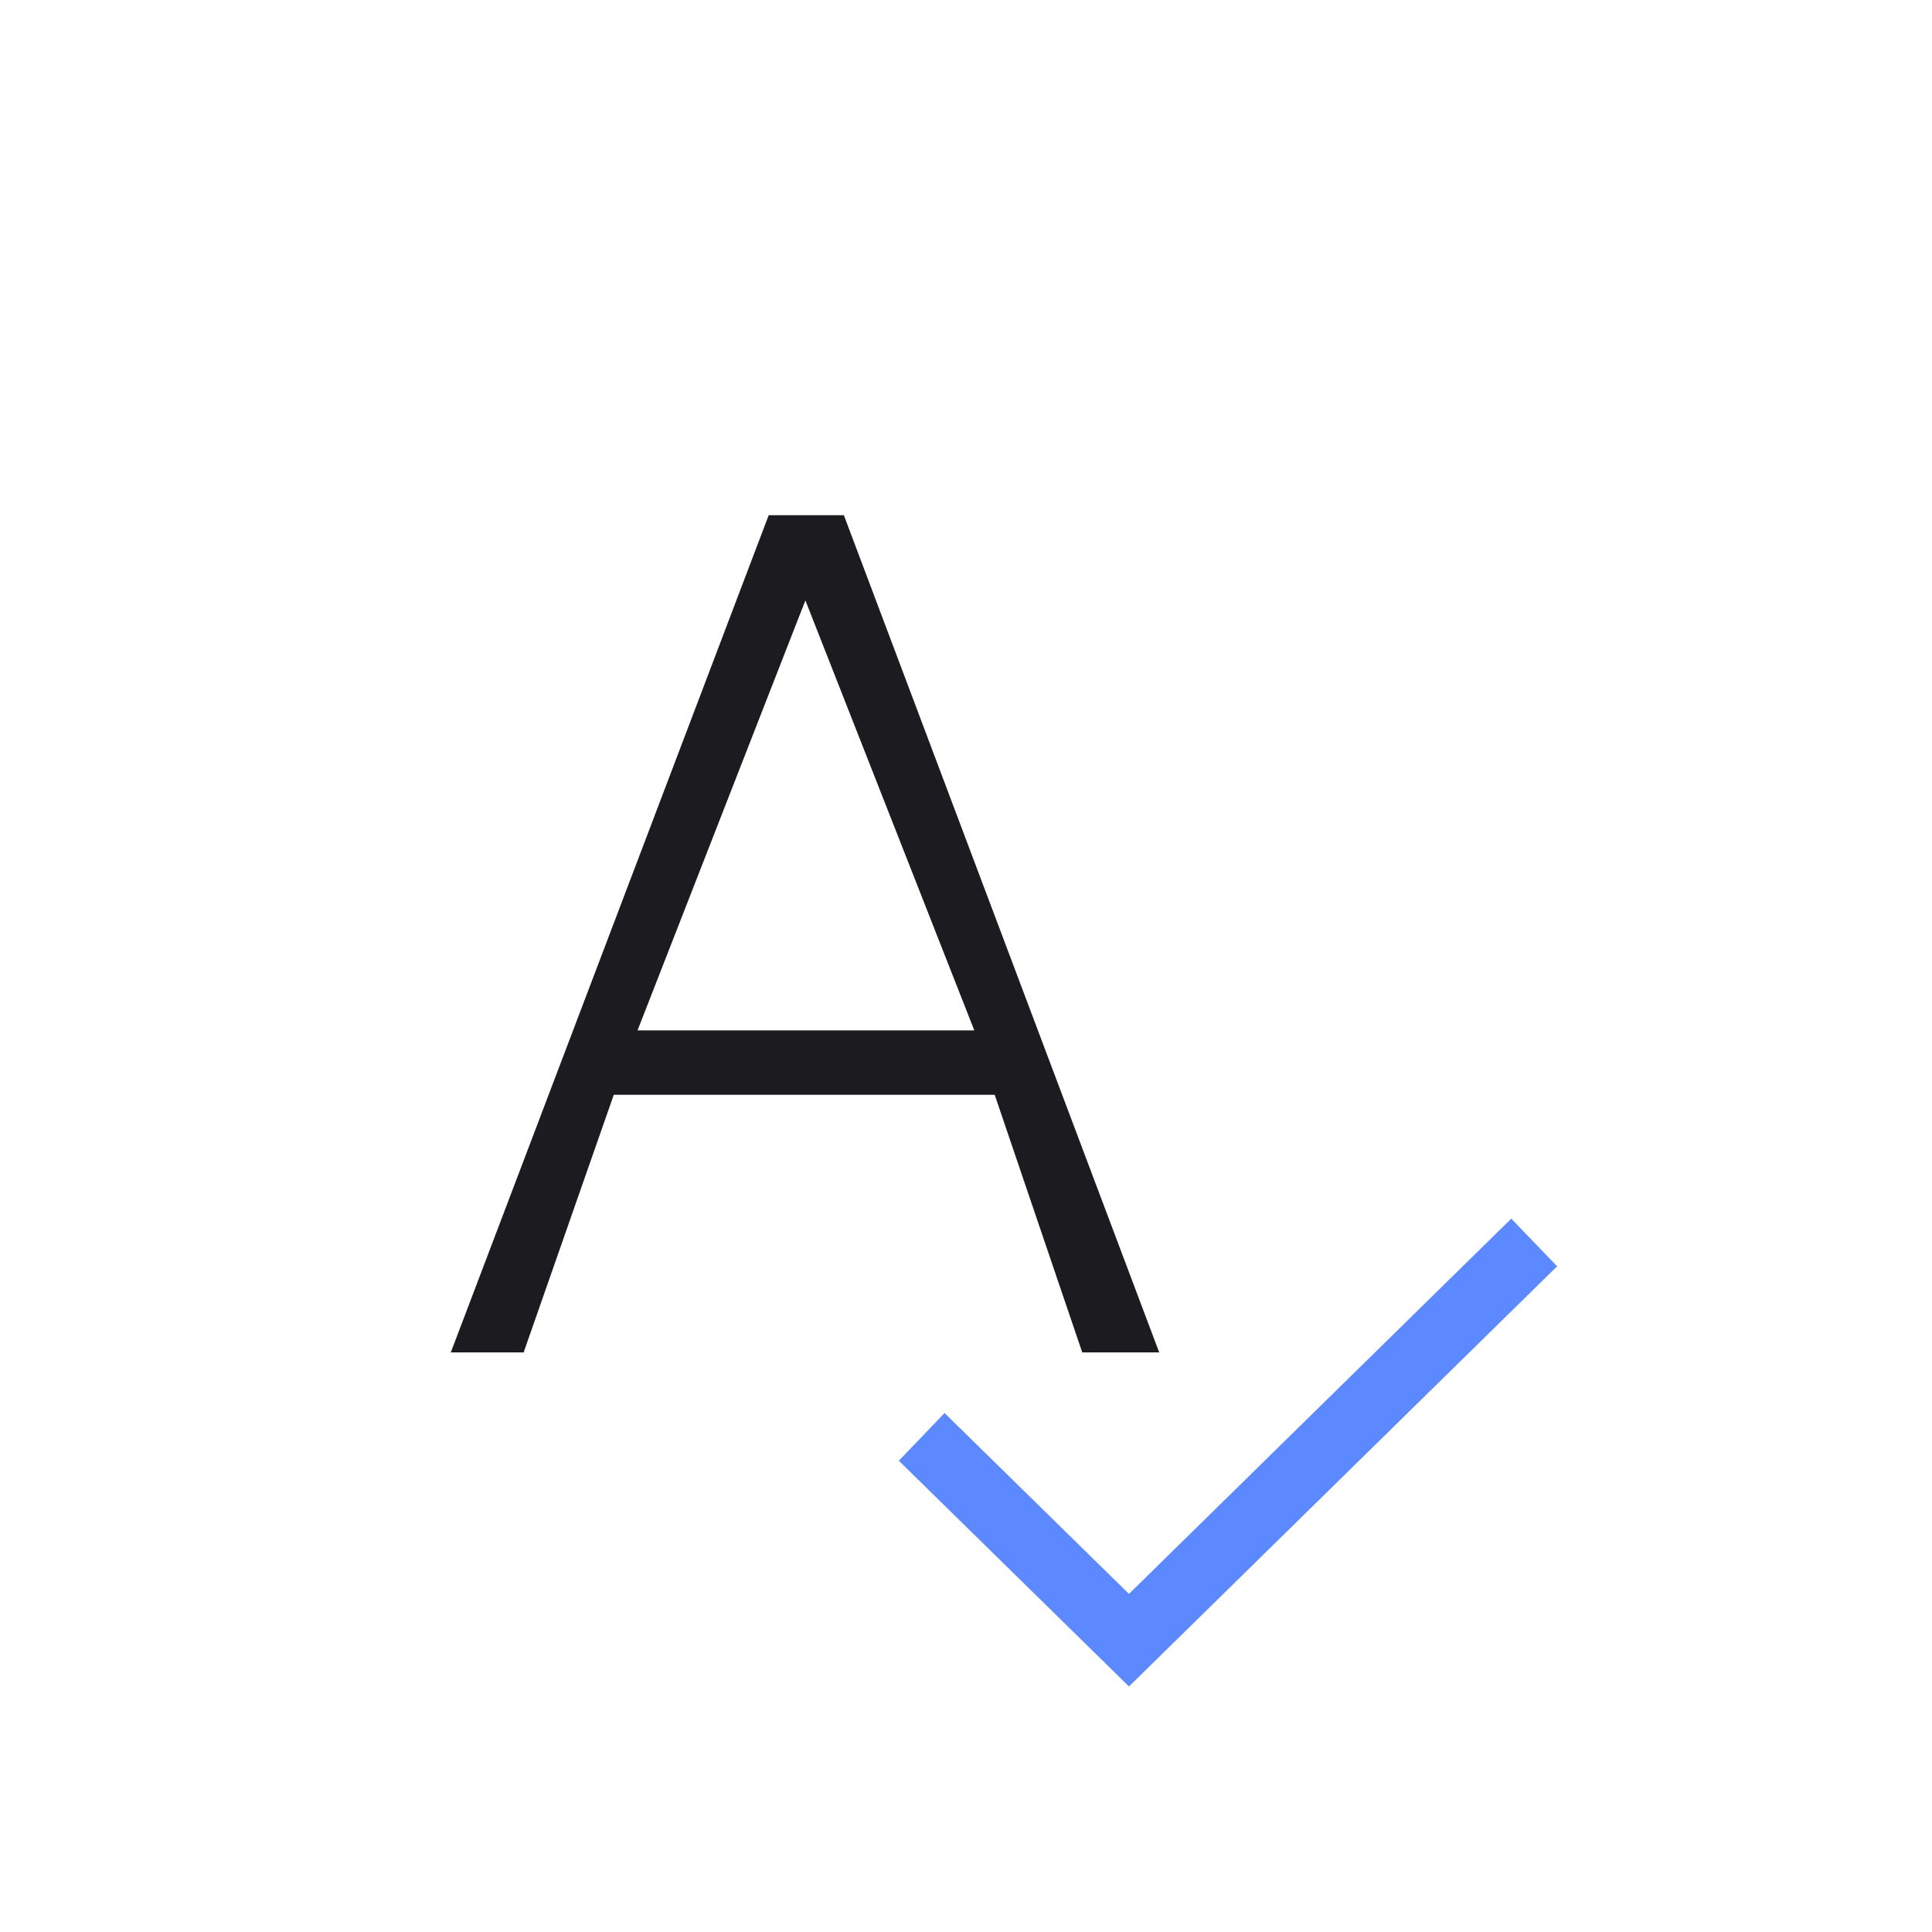
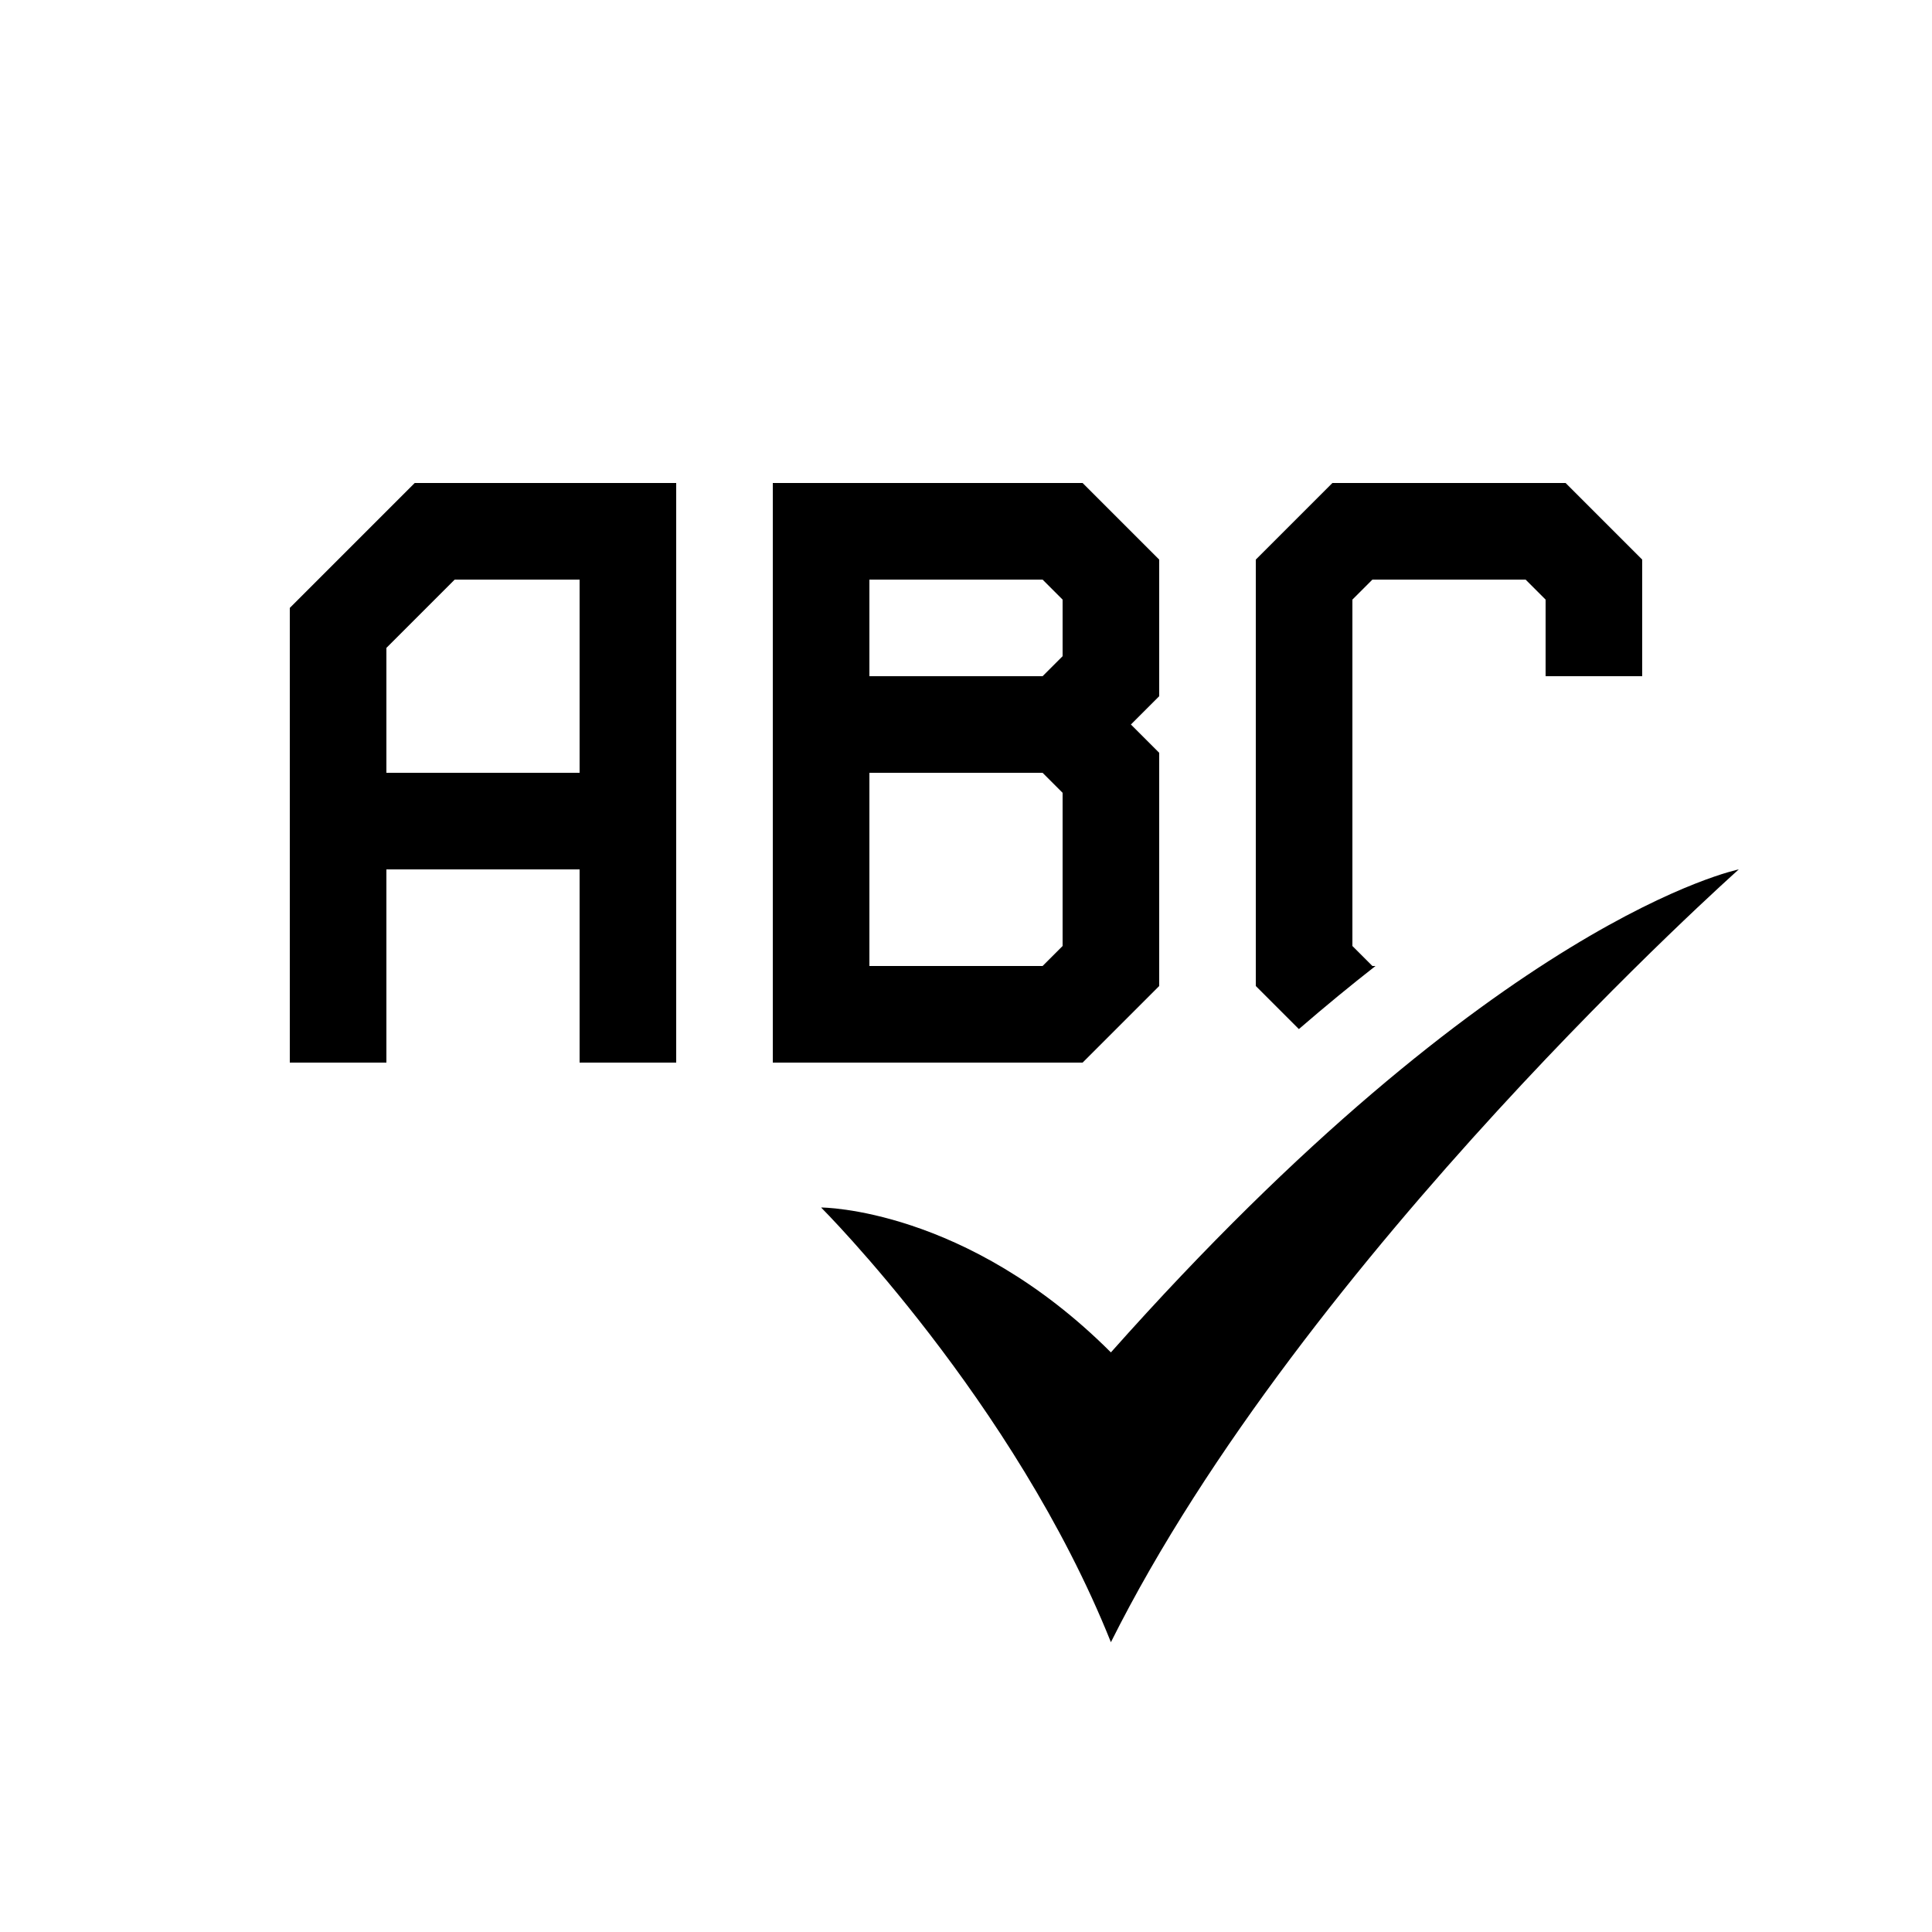
- <svg xmlns="http://www.w3.org/2000/svg" width="60" height="60" viewBox="0 0 60 60" fill="none">
-   <mask id="mask0_695_1319" style="mask-type:alpha" maskUnits="userSpaceOnUse" x="0" y="0" width="60" height="60">
-     <rect width="60" height="60" fill="#D9D9D9" />
-   </mask>
-   <g mask="url(#mask0_695_1319)">
-     <path d="M35.062 52.375L27.914 45.364L29.334 43.883L35.061 49.5L46.934 37.846L48.358 39.326L35.062 52.375Z" fill="#5C89FF" />
-     <path d="M14 42L23.873 16H26.207L36 42H33.61L30.891 34H19.061L16.262 42H14ZM19.799 32H30.258L25.012 18.646L19.799 32Z" fill="#1C1B1F" />
-   </g>
+ <svg xmlns="http://www.w3.org/2000/svg" width="20" height="20" fill="none" viewBox="0 0 20 20">
+   <path fill="#000" fill-rule="evenodd" d="M7 5H4.293L3 6.293V11h1V9h2v2h1V5ZM6 8V6H4.707L4 6.707V8h2Zm5.207-3H8v6h3.207l.793-.793V7.793l-.293-.293.293-.293V5.793L11.207 5ZM9 10V8h1.793l.207.207v1.586l-.207.207H9Zm1.793-3H9V6h1.793l.207.207v.586L10.793 7Z" clip-rule="evenodd" />
+   <path fill="#000" d="M13.793 5 13 5.793v4.414l.446.446c.275-.238.54-.455.793-.653h-.032L14 9.793V6.207L14.207 6h1.586l.207.207V7h1V5.793L16.207 5h-2.414Z" />
+   <path fill="#000" d="M8.5 12.5s2 2 3 4.5c2-4 6.5-8 6.5-8s-2.5.5-6.5 5c-1.5-1.5-3-1.5-3-1.5Z" />
</svg>
